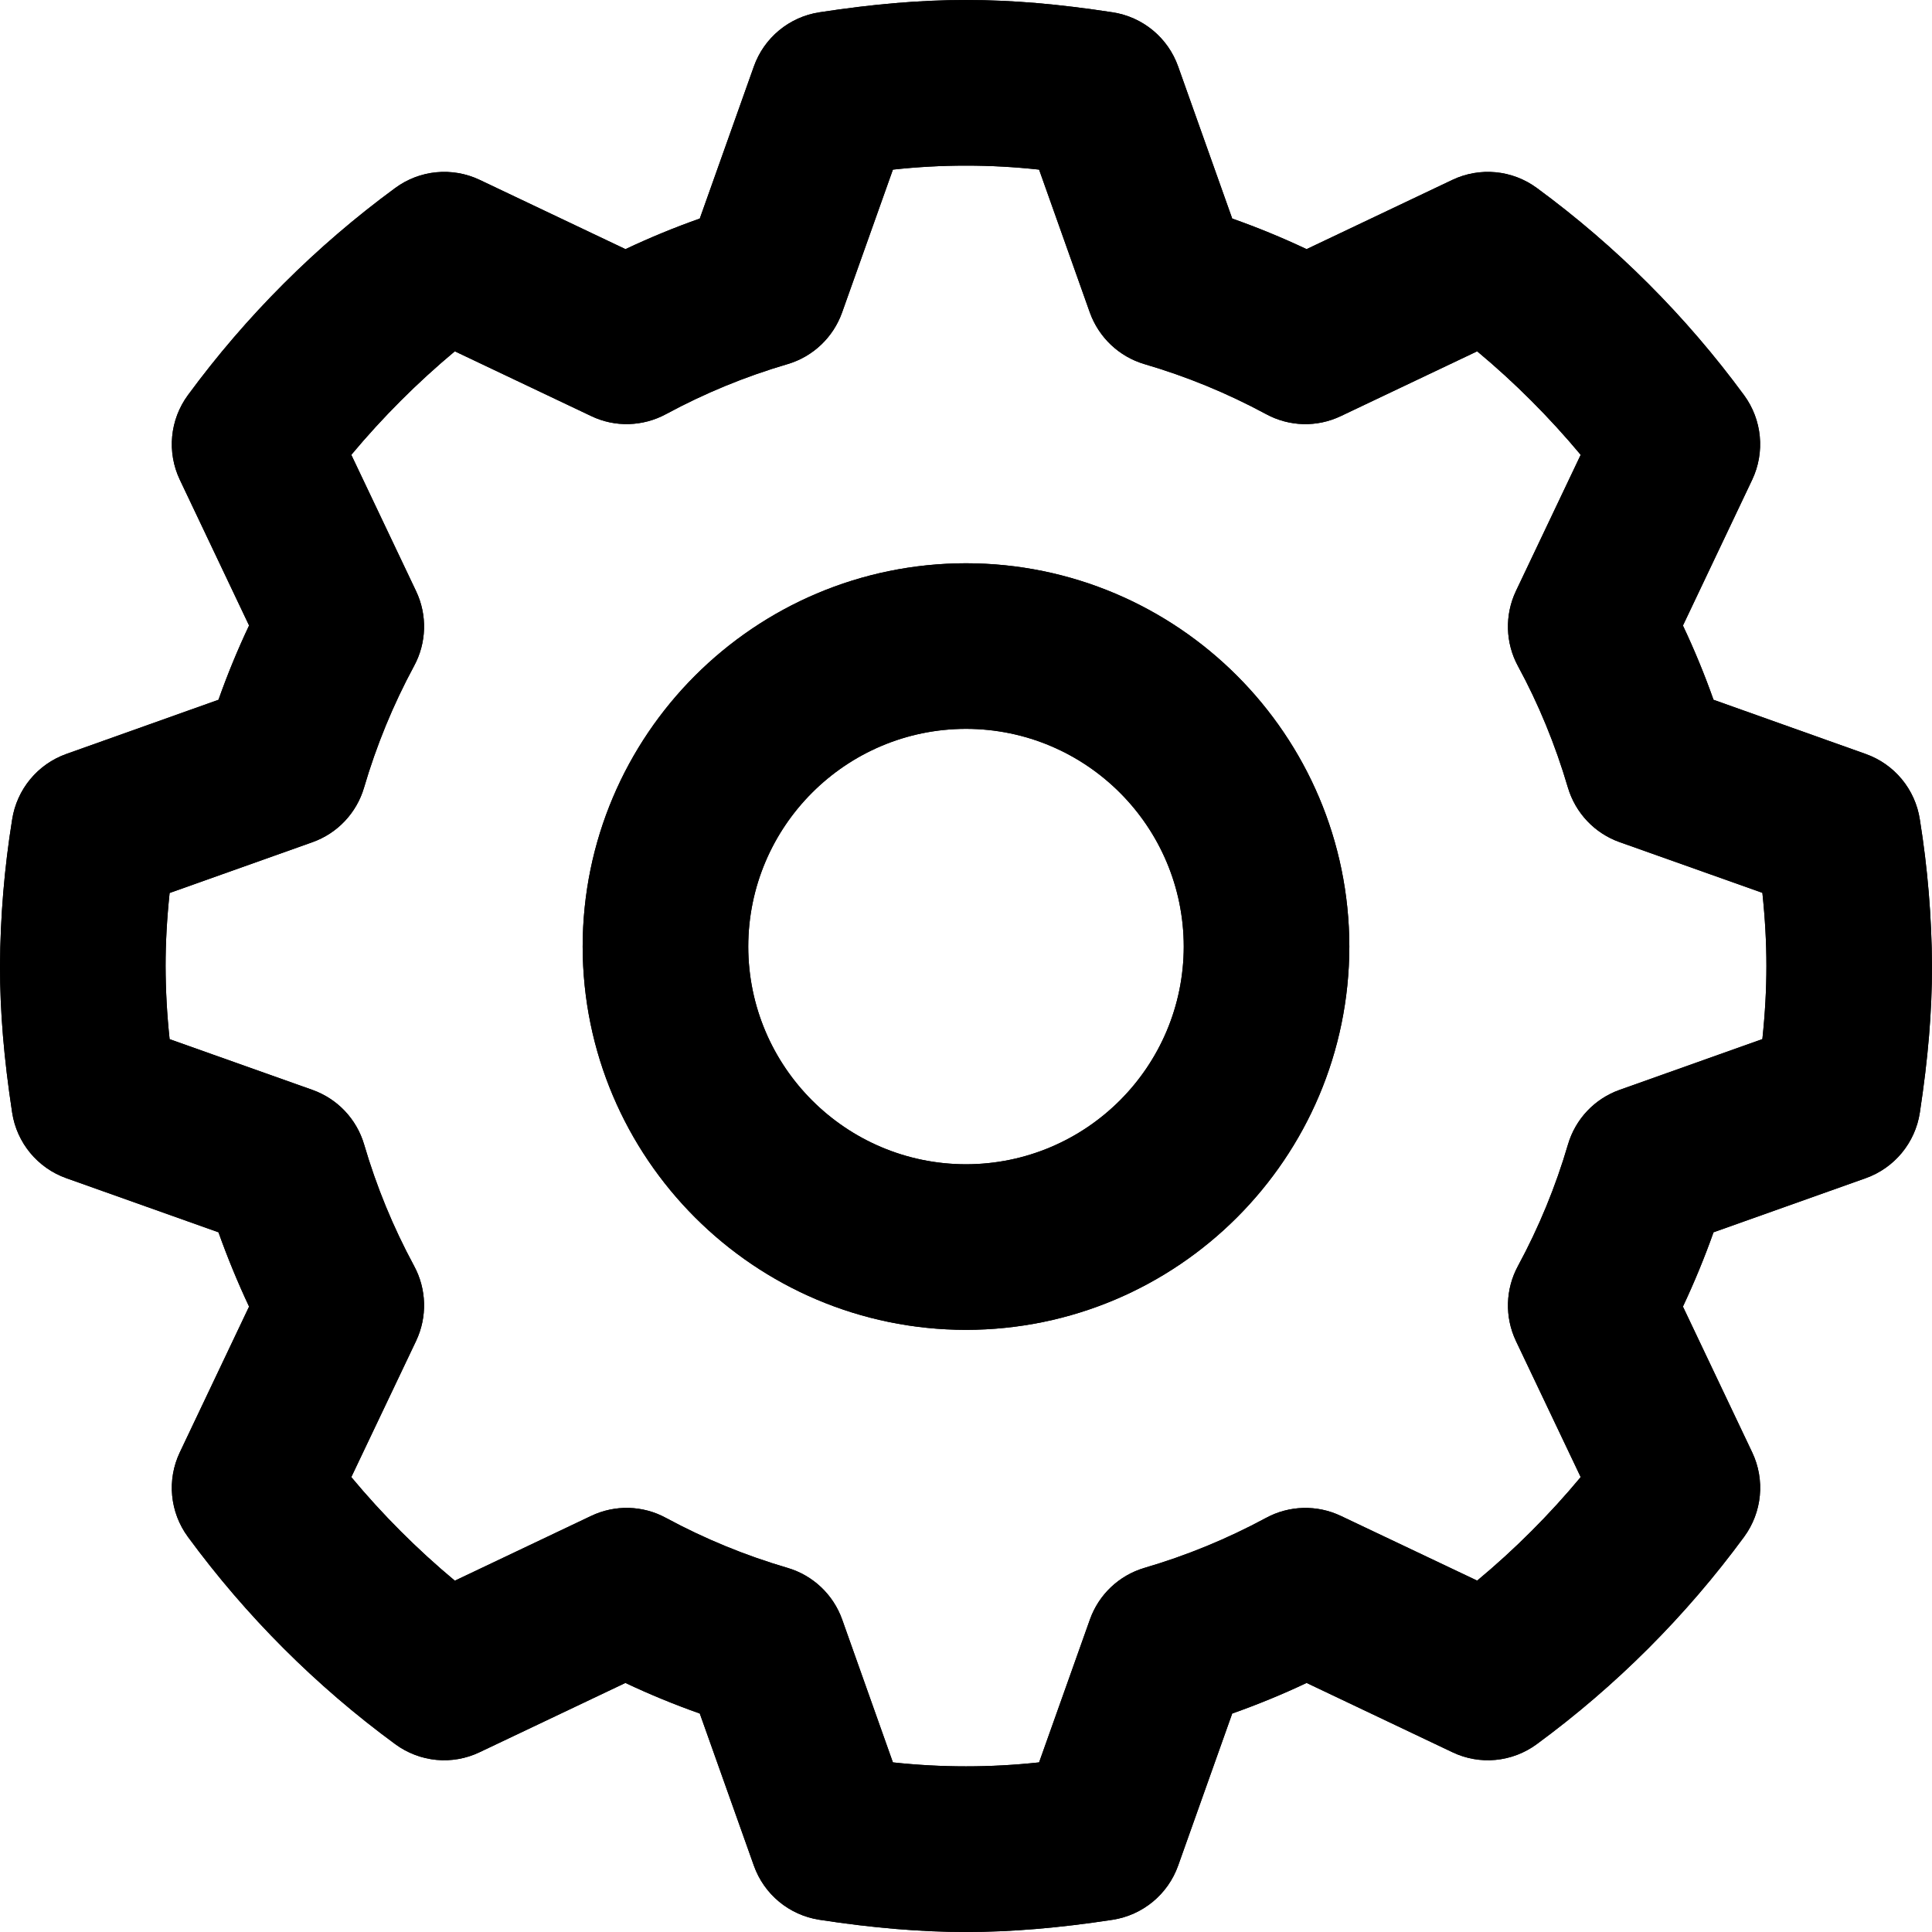
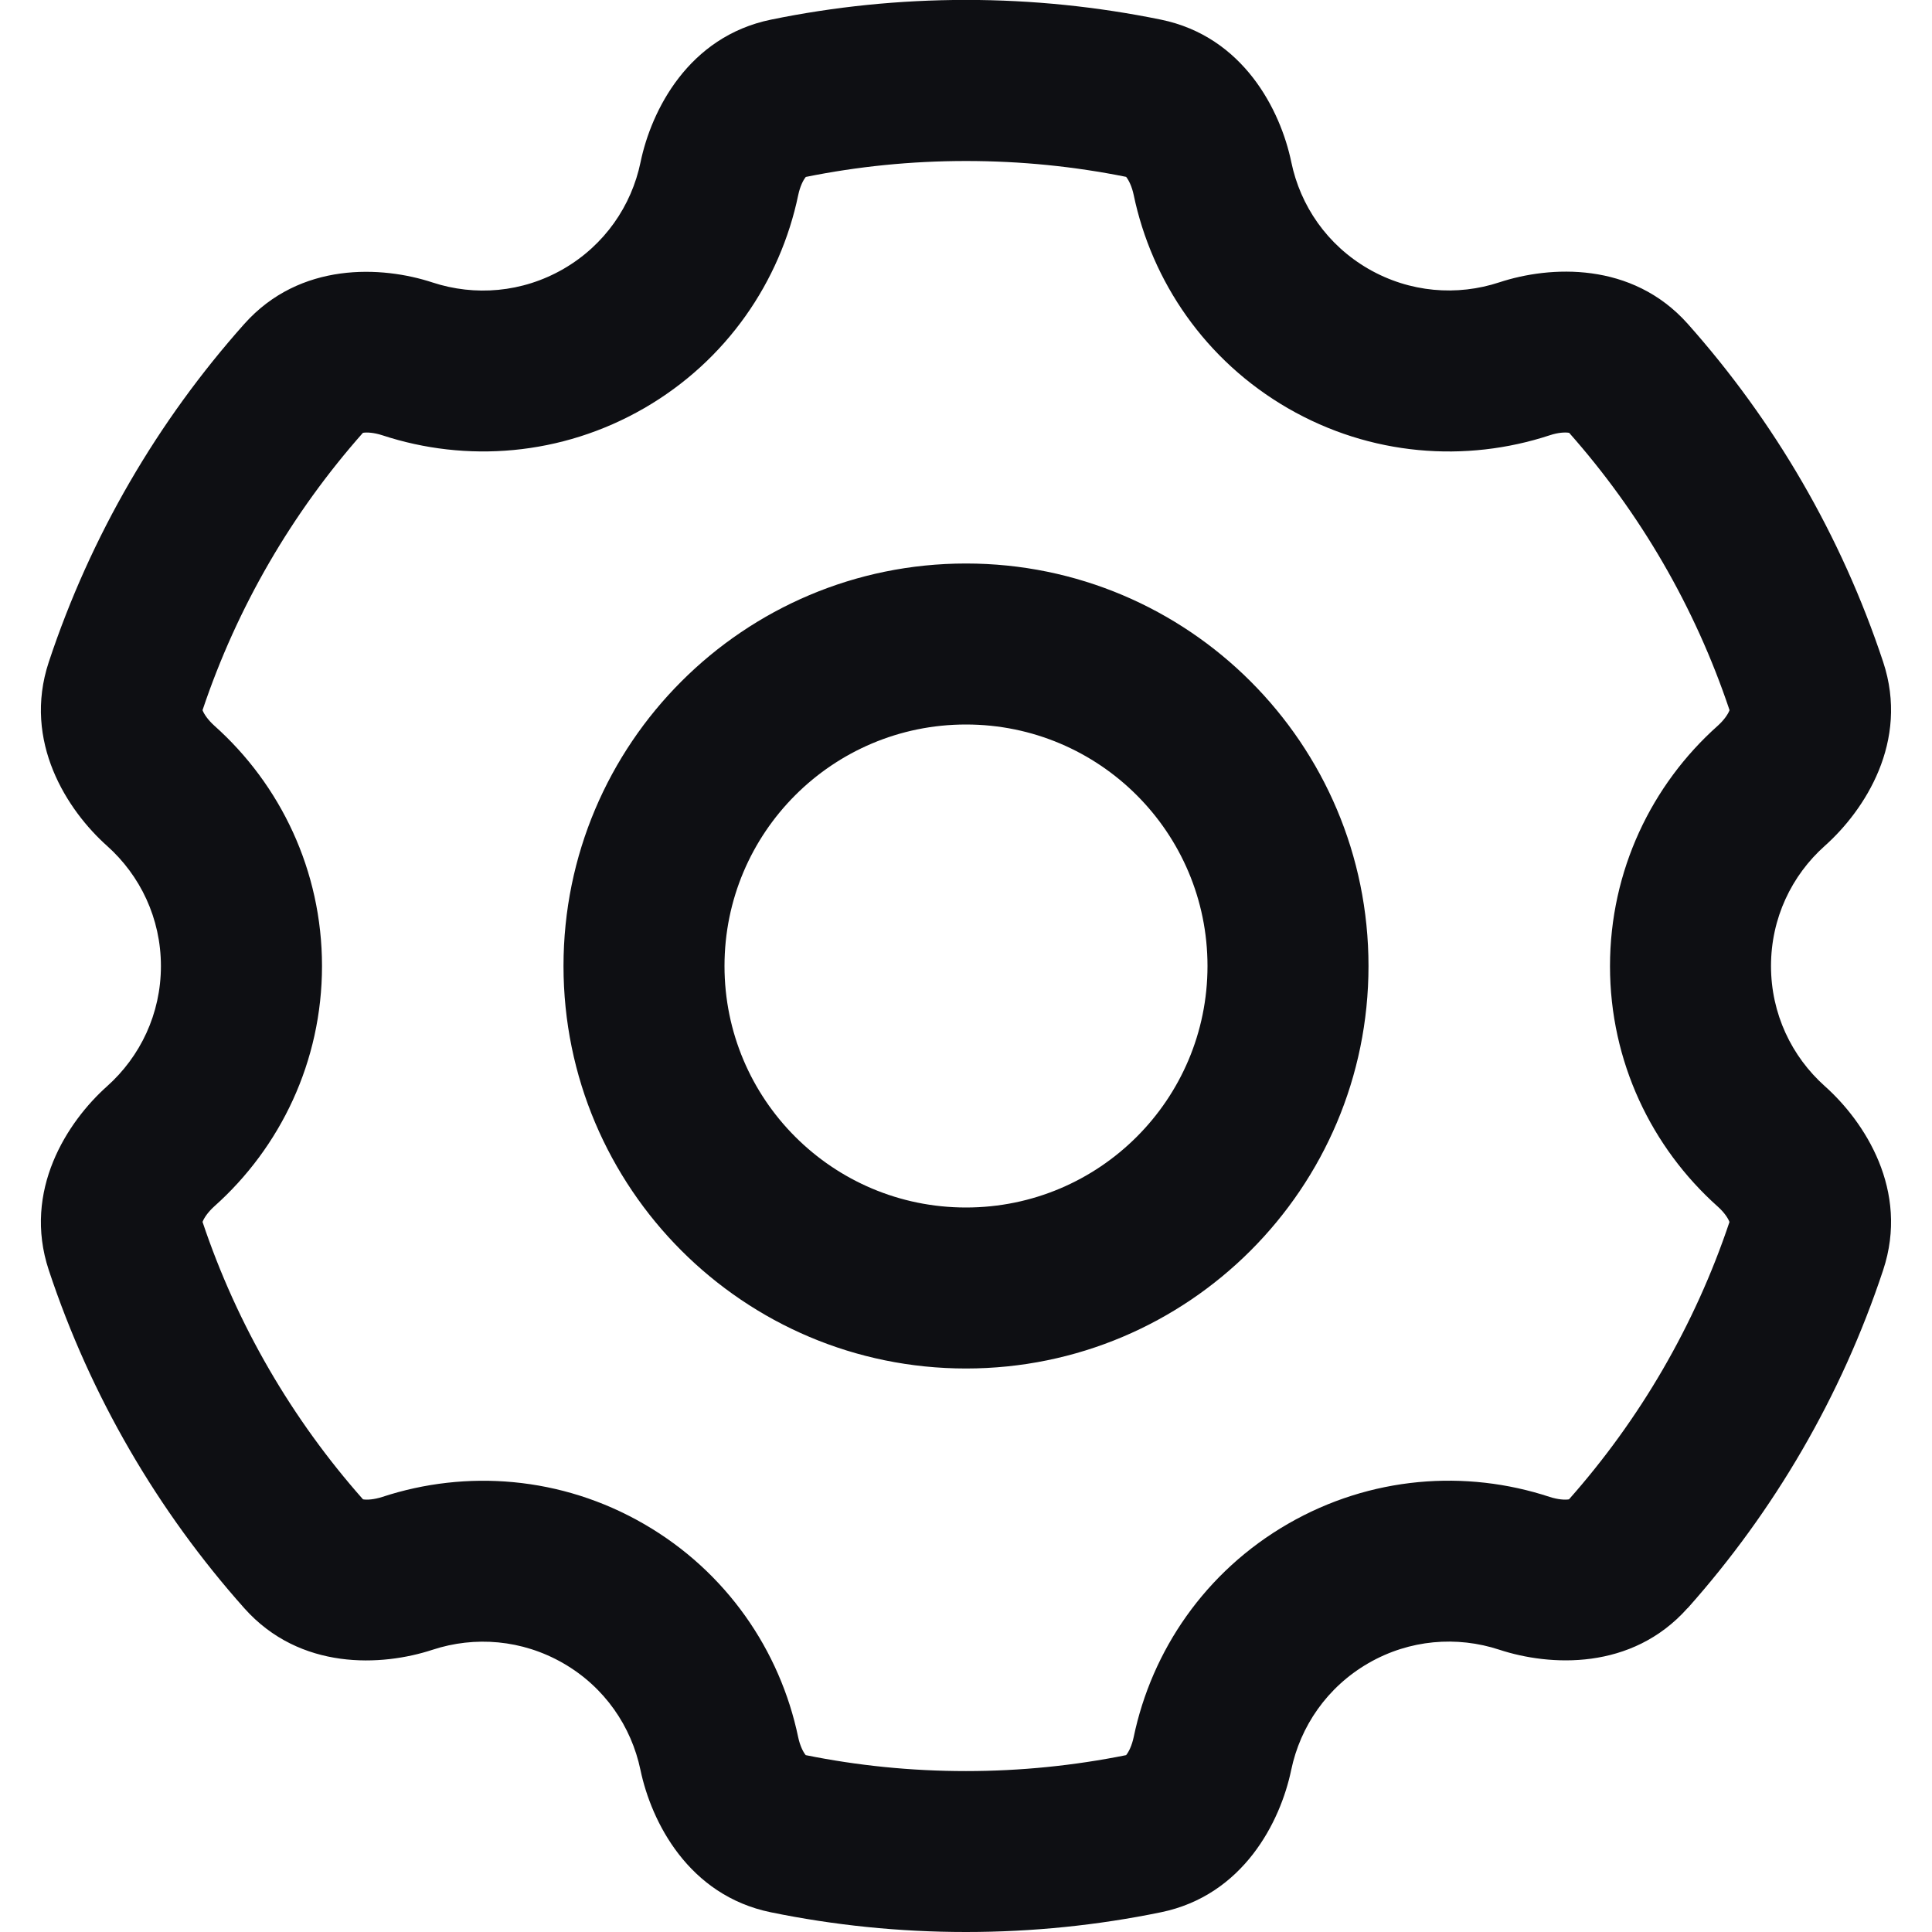
<svg xmlns="http://www.w3.org/2000/svg" fill="none" viewBox="0 0 24 24">
-   <path fill-rule="evenodd" clip-rule="evenodd" d="M12 6.997a4.767 4.767 0 0 0-4.762 4.762A4.767 4.767 0 0 0 12 16.52a4.767 4.767 0 0 0 4.762-4.761A4.767 4.767 0 0 0 12 6.997Zm0 7.466a2.708 2.708 0 0 1-2.705-2.704A2.708 2.708 0 0 1 12 9.054a2.708 2.708 0 0 1 2.705 2.705A2.708 2.708 0 0 1 12 14.463Z" fill="#000" />
-   <path fill-rule="evenodd" clip-rule="evenodd" d="M23.849 10.18a1.028 1.028 0 0 0-.673-.814l-1.89-.673a9.818 9.818 0 0 0-.38-.922l.86-1.811a1.03 1.03 0 0 0-.1-1.05 12.024 12.024 0 0 0-2.575-2.575 1.027 1.027 0 0 0-1.05-.1l-1.81.86a9.796 9.796 0 0 0-.924-.38l-.672-1.89a1.028 1.028 0 0 0-.813-.672c-1.329-.204-2.313-.204-3.644 0a1.029 1.029 0 0 0-.813.672l-.672 1.89a9.767 9.767 0 0 0-.923.38l-1.81-.86a1.027 1.027 0 0 0-1.05.1 12.023 12.023 0 0 0-2.576 2.574 1.029 1.029 0 0 0-.1 1.051l.86 1.81a9.85 9.85 0 0 0-.38.923l-1.89.673c-.357.127-.615.44-.673.814A11.887 11.887 0 0 0 0 12c0 .565.048 1.144.151 1.821.057.375.316.688.673.815l1.89.672c.113.317.24.625.38.923l-.86 1.81c-.163.342-.124.745.1 1.05.724.986 1.59 1.852 2.575 2.575.306.225.709.264 1.05.1l1.81-.86a9.8 9.8 0 0 0 .924.38l.672 1.89c.127.357.439.614.813.672.665.102 1.26.152 1.822.152.561 0 1.157-.05 1.822-.152.374-.058.686-.316.813-.672l.672-1.89c.317-.112.626-.239.924-.38l1.81.86c.341.164.745.125 1.05-.1a12.026 12.026 0 0 0 2.575-2.575c.224-.305.263-.708.1-1.05l-.86-1.81c.14-.298.268-.607.38-.923l1.89-.672c.357-.127.616-.44.673-.815.103-.677.151-1.256.151-1.82a11.9 11.9 0 0 0-.151-1.821Zm-1.956 2.728-1.774.631c-.31.11-.548.362-.641.678a7.729 7.729 0 0 1-.62 1.507 1.03 1.03 0 0 0-.027.933l.805 1.692a9.93 9.93 0 0 1-1.286 1.286l-1.692-.803a1.026 1.026 0 0 0-.933.025 7.78 7.78 0 0 1-1.509.62 1.027 1.027 0 0 0-.677.642l-.631 1.774a8.41 8.41 0 0 1-1.816 0l-.63-1.774a1.029 1.029 0 0 0-.678-.642 7.757 7.757 0 0 1-1.509-.62 1.023 1.023 0 0 0-.933-.025l-1.692.804a10.01 10.01 0 0 1-1.286-1.287l.805-1.692a1.03 1.03 0 0 0-.026-.933 7.737 7.737 0 0 1-.62-1.508 1.028 1.028 0 0 0-.642-.677l-1.774-.63a8.742 8.742 0 0 1-.05-.909c0-.287.016-.584.05-.907l1.774-.631c.31-.11.548-.362.641-.677a7.802 7.802 0 0 1 .62-1.509c.158-.288.168-.636.027-.932L4.364 5.65c.39-.467.82-.897 1.286-1.286l1.693.804c.296.143.644.132.933-.025a7.744 7.744 0 0 1 1.508-.62c.315-.093.567-.332.677-.642l.631-1.774a8.316 8.316 0 0 1 1.816 0l.63 1.774c.111.31.363.549.678.642a7.758 7.758 0 0 1 1.509.62c.29.158.635.168.933.025l1.692-.804c.467.389.897.82 1.286 1.286l-.805 1.693c-.14.296-.131.644.026.932.254.467.463.974.62 1.508.094.316.332.568.642.678l1.774.63c.034.323.05.62.05.909 0 .287-.016.585-.05.907Z" fill="#000" />
-   <path fill-rule="evenodd" clip-rule="evenodd" d="M12 6.997a4.767 4.767 0 0 0-4.762 4.762A4.767 4.767 0 0 0 12 16.52a4.767 4.767 0 0 0 4.762-4.761A4.767 4.767 0 0 0 12 6.997Zm0 7.466a2.708 2.708 0 0 1-2.705-2.704A2.708 2.708 0 0 1 12 9.054a2.708 2.708 0 0 1 2.705 2.705A2.708 2.708 0 0 1 12 14.463Z" fill="#000" />
-   <path fill-rule="evenodd" clip-rule="evenodd" d="M23.849 10.18a1.028 1.028 0 0 0-.673-.814l-1.89-.673a9.818 9.818 0 0 0-.38-.922l.86-1.811a1.03 1.03 0 0 0-.1-1.05 12.024 12.024 0 0 0-2.575-2.575 1.027 1.027 0 0 0-1.05-.1l-1.81.86a9.796 9.796 0 0 0-.924-.38l-.672-1.89a1.028 1.028 0 0 0-.813-.672c-1.329-.204-2.313-.204-3.644 0a1.029 1.029 0 0 0-.813.672l-.672 1.89a9.767 9.767 0 0 0-.923.38l-1.81-.86a1.027 1.027 0 0 0-1.05.1 12.023 12.023 0 0 0-2.576 2.574 1.029 1.029 0 0 0-.1 1.051l.86 1.81a9.85 9.85 0 0 0-.38.923l-1.89.673c-.357.127-.615.44-.673.814A11.887 11.887 0 0 0 0 12c0 .565.048 1.144.151 1.821.057.375.316.688.673.815l1.89.672c.113.317.24.625.38.923l-.86 1.81c-.163.342-.124.745.1 1.05.724.986 1.59 1.852 2.575 2.575.306.225.709.264 1.05.1l1.81-.86a9.8 9.8 0 0 0 .924.38l.672 1.89c.127.357.439.614.813.672.665.102 1.26.152 1.822.152.561 0 1.157-.05 1.822-.152.374-.058.686-.316.813-.672l.672-1.89c.317-.112.626-.239.924-.38l1.81.86c.341.164.745.125 1.05-.1a12.026 12.026 0 0 0 2.575-2.575c.224-.305.263-.708.1-1.05l-.86-1.81c.14-.298.268-.607.38-.923l1.89-.672c.357-.127.616-.44.673-.815.103-.677.151-1.256.151-1.82a11.9 11.9 0 0 0-.151-1.821Zm-1.956 2.728-1.774.631c-.31.11-.548.362-.641.678a7.729 7.729 0 0 1-.62 1.507 1.03 1.03 0 0 0-.027.933l.805 1.692a9.93 9.93 0 0 1-1.286 1.286l-1.692-.803a1.026 1.026 0 0 0-.933.025 7.78 7.78 0 0 1-1.509.62 1.027 1.027 0 0 0-.677.642l-.631 1.774a8.41 8.41 0 0 1-1.816 0l-.63-1.774a1.029 1.029 0 0 0-.678-.642 7.757 7.757 0 0 1-1.509-.62 1.023 1.023 0 0 0-.933-.025l-1.692.804a10.01 10.01 0 0 1-1.286-1.287l.805-1.692a1.03 1.03 0 0 0-.026-.933 7.737 7.737 0 0 1-.62-1.508 1.028 1.028 0 0 0-.642-.677l-1.774-.63a8.742 8.742 0 0 1-.05-.909c0-.287.016-.584.05-.907l1.774-.631c.31-.11.548-.362.641-.677a7.802 7.802 0 0 1 .62-1.509c.158-.288.168-.636.027-.932L4.364 5.65c.39-.467.82-.897 1.286-1.286l1.693.804c.296.143.644.132.933-.025a7.744 7.744 0 0 1 1.508-.62c.315-.093.567-.332.677-.642l.631-1.774a8.316 8.316 0 0 1 1.816 0l.63 1.774c.111.31.363.549.678.642a7.758 7.758 0 0 1 1.509.62c.29.158.635.168.933.025l1.692-.804c.467.389.897.82 1.286 1.286l-.805 1.693c-.14.296-.131.644.026.932.254.467.463.974.62 1.508.094.316.332.568.642.678l1.774.63c.034.323.05.62.05.909 0 .287-.016.585-.05.907Z" fill="#000" />
+   <path fill-rule="evenodd" clip-rule="evenodd" d="m21.482 15.175.002.005c-.43 1.284-1.114 2.452-1.993 3.445l-.005.001c-.046.007-.131.003-.236-.031-1.042-.343-2.224-.258-3.251.335-1.027.593-1.692 1.574-1.916 2.649-.023.108-.062.184-.091.22l-.003.004c-.642.129-1.307.198-1.989.198-.683 0-1.348-.068-1.991-.198l-.003-.004c-.029-.036-.068-.112-.091-.22-.224-1.074-.889-2.055-1.916-2.648-1.026-.593-2.208-.678-3.249-.336-.105.034-.19.038-.236.031l-.005-.001c-.879-.993-1.563-2.162-1.993-3.446l.002-.005c.017-.043.063-.115.145-.189.819-.731 1.337-1.798 1.337-2.985 0-1.187-.518-2.254-1.337-2.985-.082-.074-.128-.145-.145-.188l-.002-.005c.43-1.283 1.113-2.452 1.992-3.445l.005-.001c.046-.007.131-.003.236.031 1.042.343 2.224.257 3.251-.335 1.028-.593 1.693-1.576 1.916-2.65.023-.108.062-.184.091-.22l.003-.004c.642-.13 1.308-.198 1.991-.198.682 0 1.347.068 1.988.197l.003.004c.029.037.068.112.091.22.224 1.075.889 2.057 1.917 2.651 1.027.593 2.21.678 3.252.335.105-.035.19-.038.236-.031l.005.001c.879.993 1.562 2.161 1.992 3.445l-.002.005c-.017.043-.063.115-.145.189-.82.731-1.338 1.799-1.338 2.986 0 1.187.518 2.254 1.338 2.986.082.073.128.145.145.189Zm-.518 4.803c1.074-1.206 1.909-2.63 2.429-4.2.329-.991-.232-1.846-.724-2.285-.412-.368-.669-.9-.669-1.493 0-.594.257-1.126.669-1.493.492-.439 1.053-1.294.724-2.285-.52-1.569-1.354-2.993-2.427-4.199-.694-.779-1.714-.722-2.34-.516-.524.173-1.113.129-1.627-.167-.514-.297-.846-.785-.958-1.326-.134-.646-.596-1.56-1.619-1.77-.783-.16-1.593-.245-2.421-.245-.829 0-1.64.084-2.424.245C8.552.455 8.091 1.369 7.957 2.015c-.112.541-.445 1.029-.958 1.326-.513.296-1.102.34-1.626.168-.626-.206-1.646-.262-2.339.516C1.96 5.23 1.126 6.655.606 8.224c-.328.99.232 1.845.724 2.284.412.368.669.9.669 1.493 0 .593-.257 1.125-.669 1.493-.492.439-1.052 1.294-.724 2.284.52 1.569 1.355 2.994 2.429 4.2.693.778 1.712.722 2.338.516.524-.172 1.112-.128 1.625.168.513.296.845.784.958 1.325.135.645.596 1.558 1.619 1.768.784.161 1.595.245 2.424.245.829 0 1.639-.084 2.422-.245 1.023-.21 1.485-1.123 1.619-1.769.113-.54.445-1.028.958-1.325.513-.296 1.102-.34 1.626-.168.626.206 1.646.263 2.339-.516ZM9 12c0-1.657 1.343-3 3-3 1.657 0 3 1.343 3 3 0 1.657-1.343 3-3 3-1.657 0-3-1.343-3-3ZM12 7c-2.761 0-5 2.239-5 5 0 2.761 2.239 5 5 5 2.761 0 5-2.239 5-5 0-2.761-2.239-5-5-5Z" fill="#0E0F13" />
</svg>
